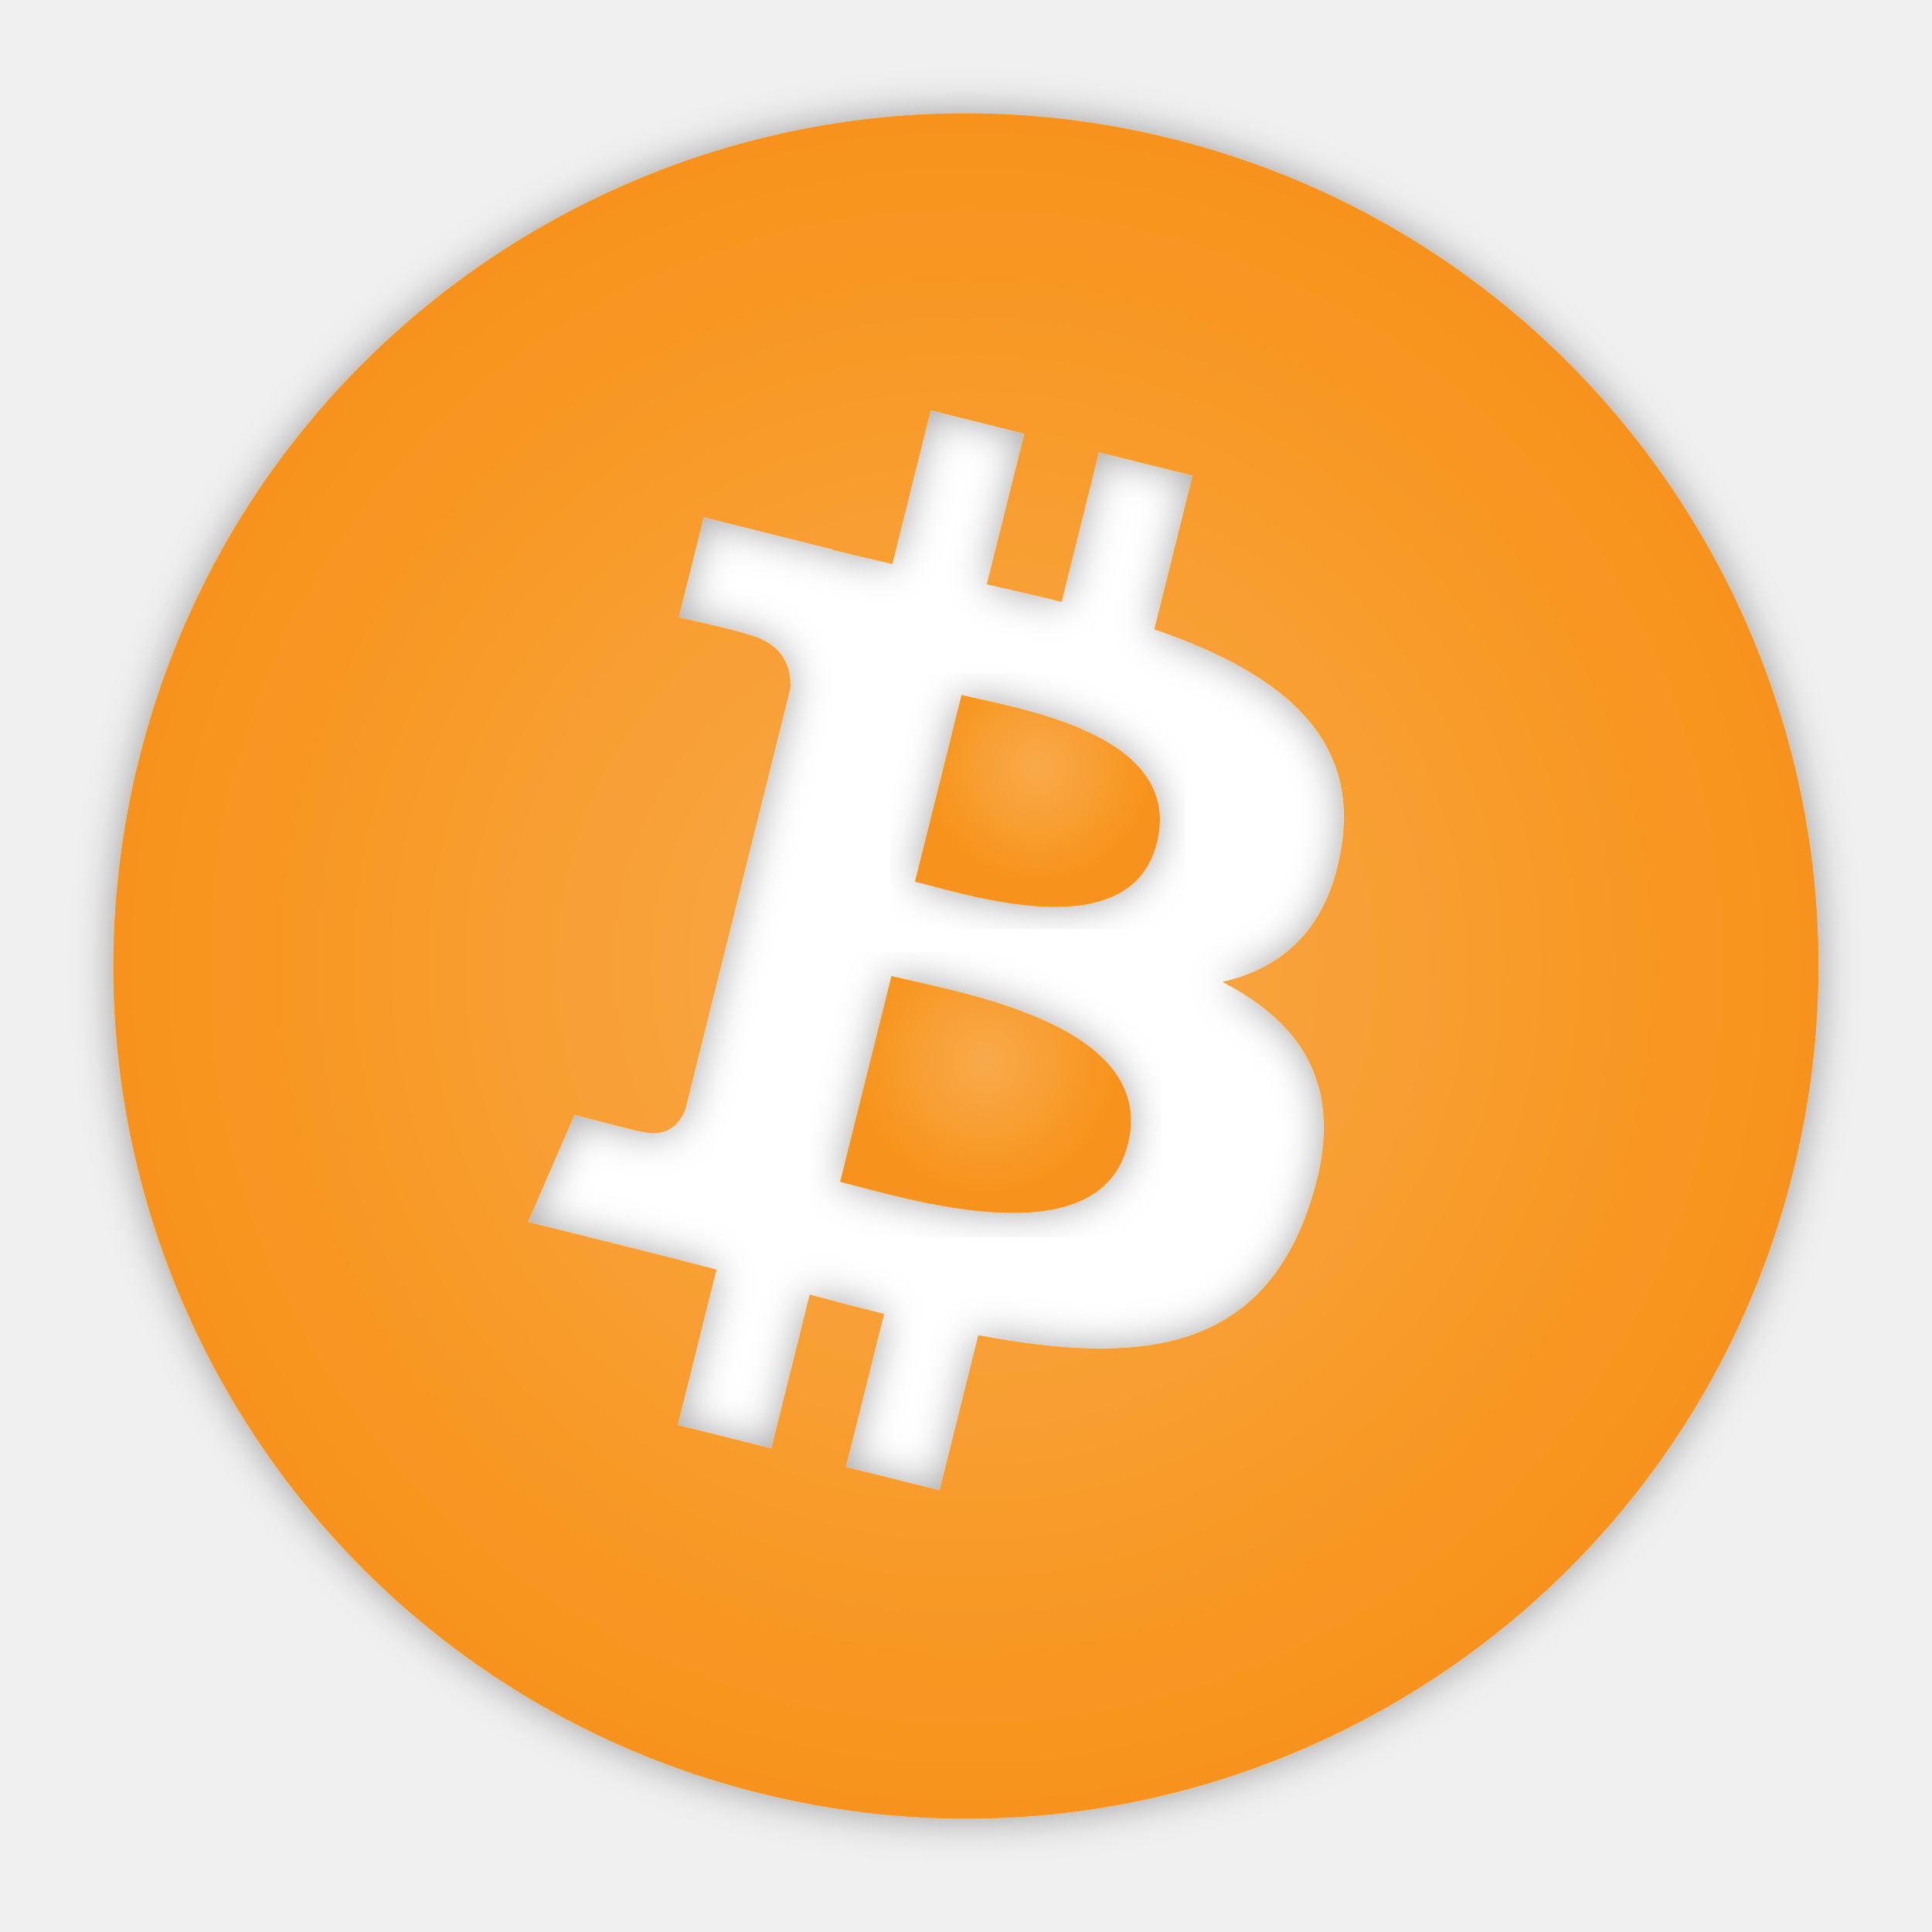
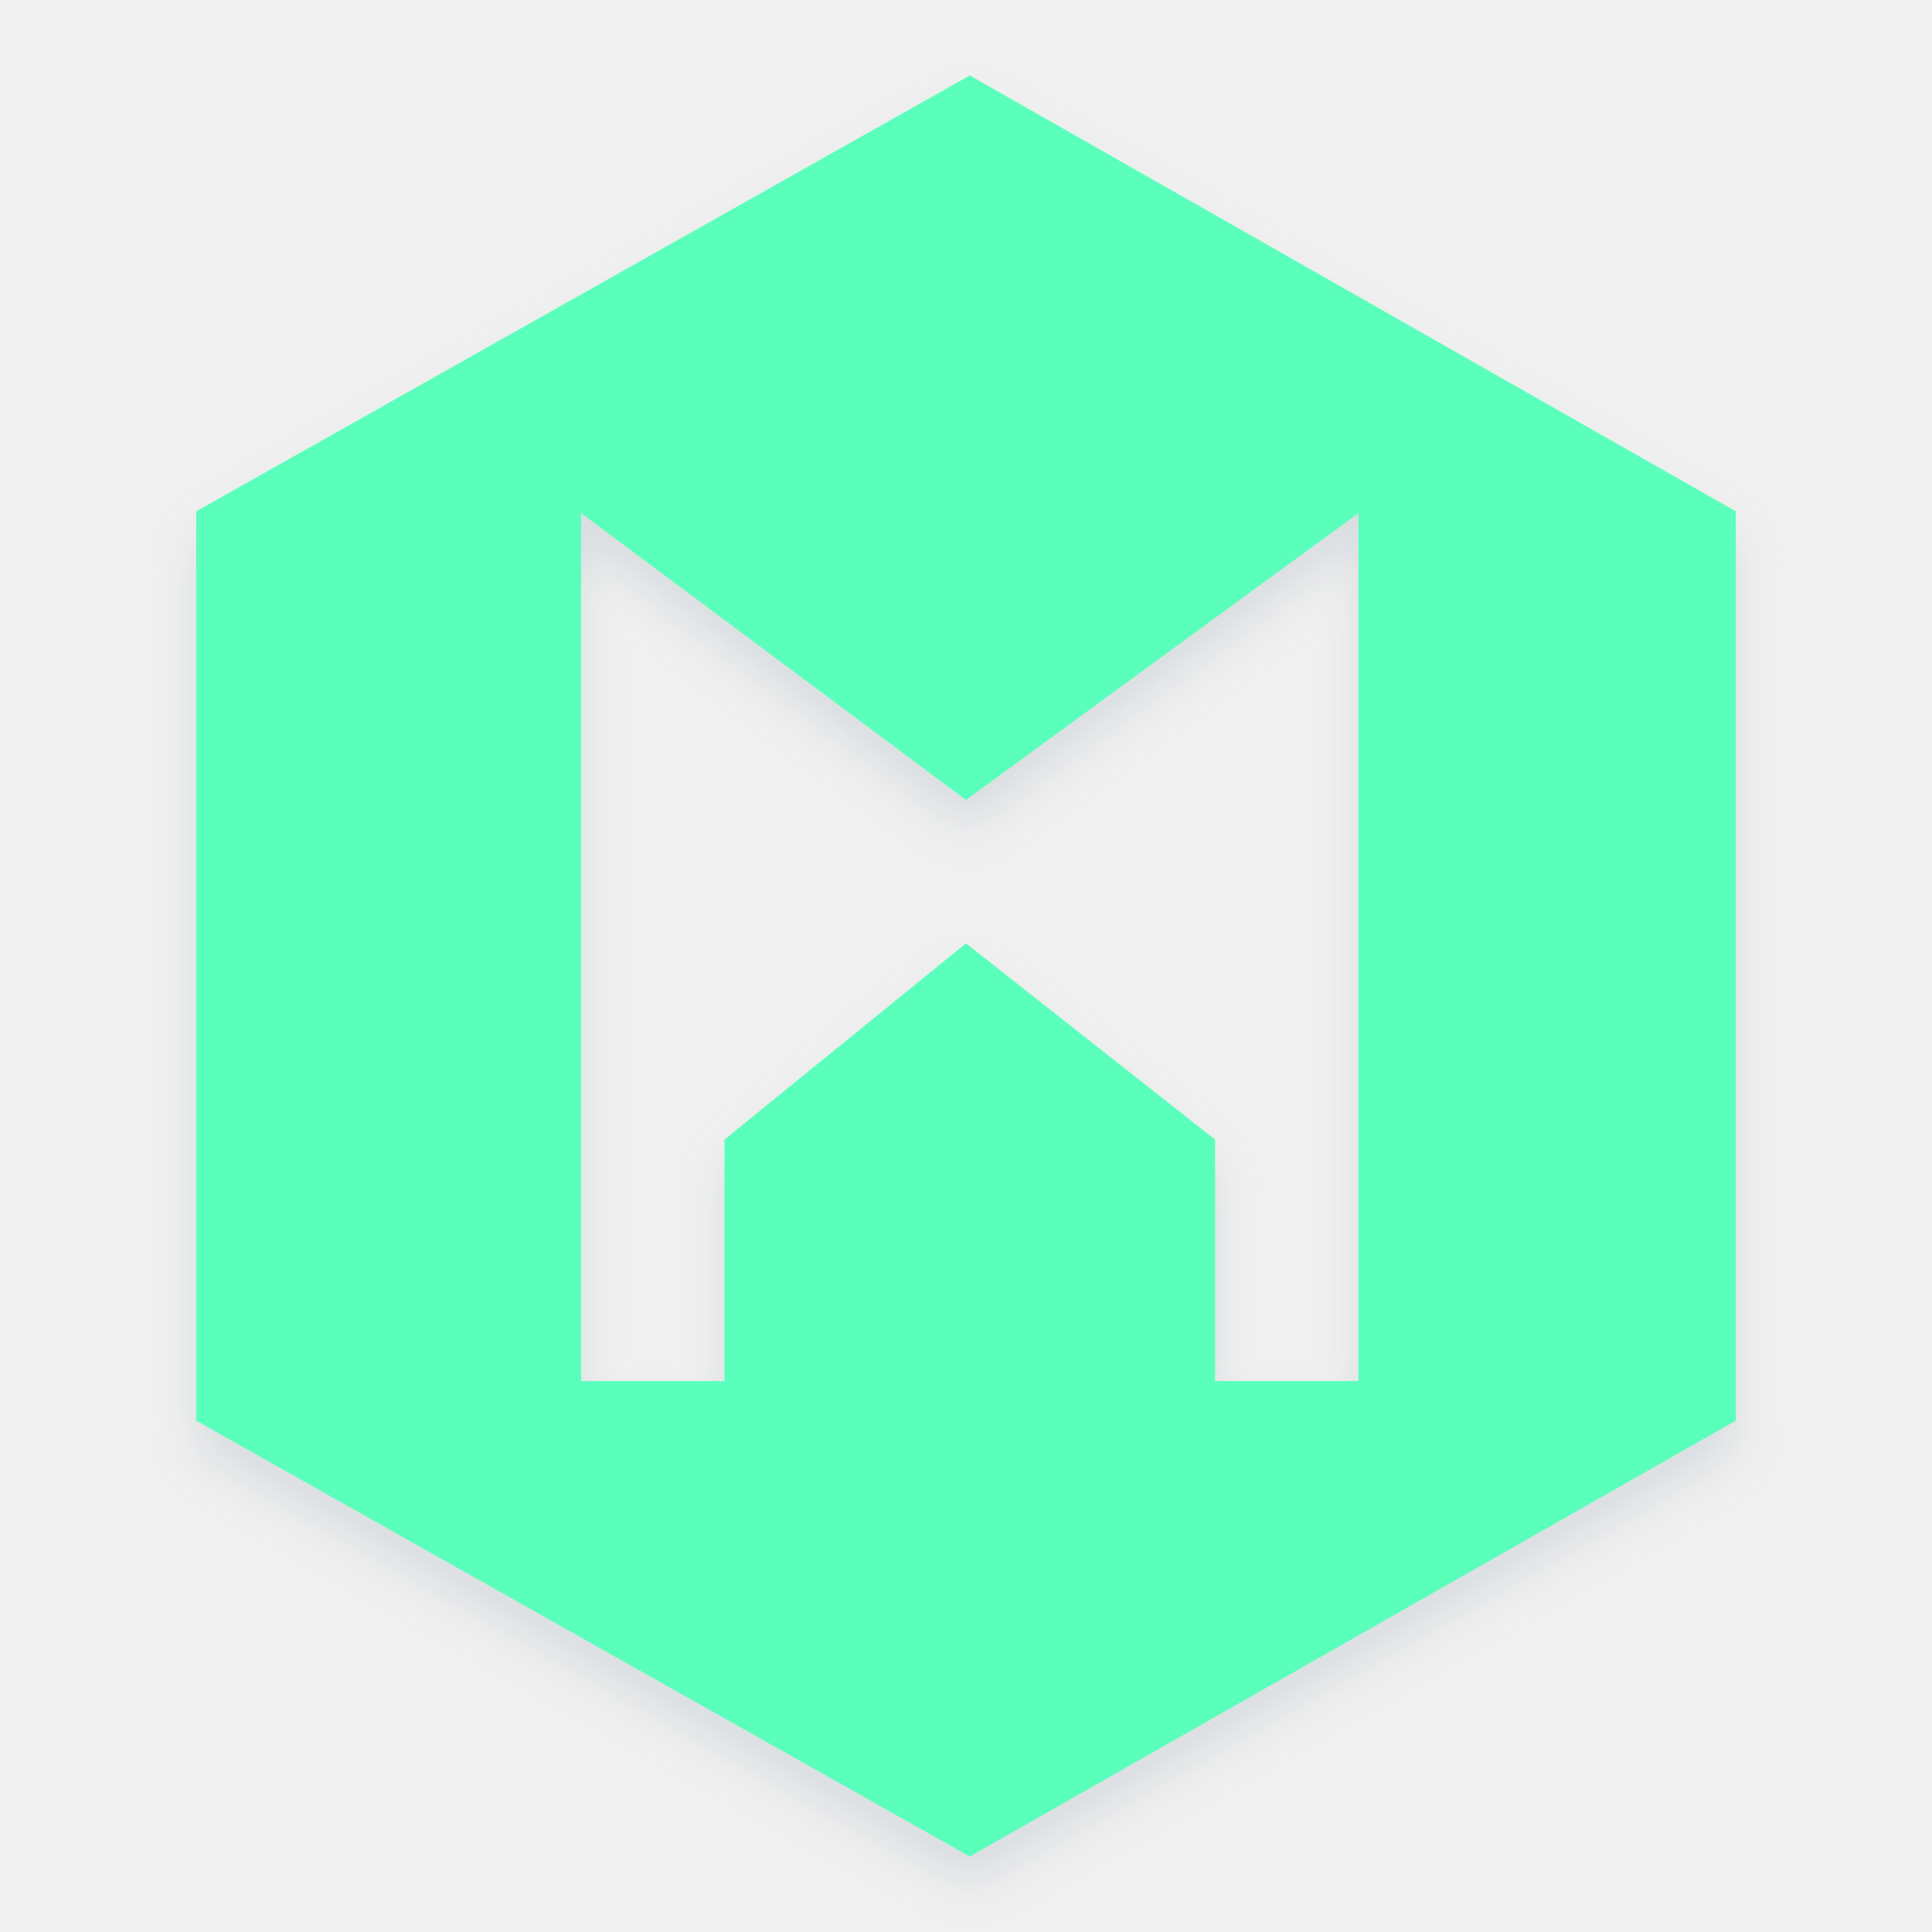
- <svg xmlns="http://www.w3.org/2000/svg" version="1.1" id="svg2" x="0px" y="0px" width="1024px" height="1024px" viewBox="-34 -34 580 580" enable-background="new 0 0 1024 1024" xml:space="preserve">
-   <filter id="dropShadowAlpha">
-     <feColorMatrix result="matrixOut" in="SourceAlpha" type="saturate" values="0.1" />
-     <feGaussianBlur in="matrixOut" result="blur-out" stdDeviation="6" />
-     <feColorMatrix in="blur-out" result="color-out" type="matrix" values="0 0 0 0   0                 0 0 0 0   0                  0 0 0 0   0                  0 0 0 0.35 0" />
-     <feBlend in="SourceGraphic" in2="color-out" mode="normal" />
-   </filter>
-   <g>
-     <circle cx="255" cy="255" r="200" stroke-width="2" fill="white" />
-     <radialGradient id="innerBtop" cx="277.49" cy="196.441" r="34.397" gradientUnits="userSpaceOnUse">
-       <stop offset="0" style="stop-color:#F9AA4B" />
-       <stop offset="1" style="stop-color:#F7931A" />
-     </radialGradient>
-     <path fill="url(#innerBtop)" filter="url(#dropShadowAlpha)" d="M254.647,174.6l-13.983,56.08c15.855,3.951,64.735,20.071,72.656-11.656    C321.568,185.928,270.503,178.552,254.647,174.6z" />
-     <radialGradient id="innerBbottom" cx="261.915" cy="284.567" r="39.838" gradientUnits="userSpaceOnUse">
-       <stop offset="0" style="stop-color:#F9AA4B" />
-       <stop offset="1" style="stop-color:#F7931A" />
-     </radialGradient>
-     <path fill="url(#innerBbottom)" filter="url(#dropShadowAlpha)" d="M233.608,258.984l-15.425,61.832c19.04,4.729,77.769,23.584,86.448-11.296    C313.703,273.144,252.647,263.736,233.608,258.984z" />
-     <radialGradient id="coinShape" cx="256.028" cy="256.003" r="255.988" gradientUnits="userSpaceOnUse">
-       <stop offset="0" style="stop-color:#F9AA4B" />
-       <stop offset="1" style="stop-color:#F7931A" />
-     </radialGradient>
-     <path fill="url(#coinShape)" filter="url(#dropShadowAlpha)" d="M317.871,7.656c-137.12-34.192-276.024,49.28-310.2,186.44    c-34.208,137.136,49.256,276.048,186.36,310.24c137.16,34.199,276.063-49.265,310.256-186.408    C538.479,180.776,455.023,41.848,317.871,7.656z M368.807,219.528c-3.688,24.936-17.512,37.008-35.864,41.24    c25.2,13.12,38.024,33.239,25.809,68.12c-15.16,43.319-51.176,46.976-99.072,37.912l-11.624,46.584l-28.088-7l11.472-45.96    c-7.279-1.809-14.72-3.729-22.384-5.809l-11.512,46.177l-28.056-7l11.624-46.673c-6.561-1.68-13.225-3.464-20.024-5.168    l-36.552-9.111l13.943-32.152c0,0,20.696,5.504,20.416,5.096c7.952,1.969,11.48-3.216,12.872-6.672l18.368-73.64l0.048-0.2    l13.104-52.568c0.344-5.968-1.712-13.496-13.088-16.336c0.439-0.296-20.4-5.072-20.4-5.072l7.472-30l38.736,9.673l-0.032,0.144    c5.824,1.448,11.824,2.824,17.937,4.216L245.423,89.2l28.072,7l-11.28,45.224c7.536,1.721,15.12,3.456,22.504,5.297l11.2-44.929    l28.088,7l-11.504,46.145C347.967,167.152,373.904,185.464,368.807,219.528z" />
+ <svg xmlns="http://www.w3.org/2000/svg" xmlns:xlink="http://www.w3.org/1999/xlink" width="256" height="256" viewBox="0 0 256 256">
+   <defs>
+     <path id="b" d="M102.498 0L204 57.755v120.49L102.498 236 0 178.245V57.755L102.498 0zM154 58l-52 38-51-38v115h19v-32l32-26 33 26v32h19V58z" />
+     <filter id="a" width="110.8%" height="109.3%" x="-5.4%" y="-3%" filterUnits="objectBoundingBox">
+       <feOffset dy="4" in="SourceAlpha" result="shadowOffsetOuter1" />
+       <feGaussianBlur in="shadowOffsetOuter1" result="shadowBlurOuter1" stdDeviation="3" />
+       <feColorMatrix in="shadowBlurOuter1" values="0 0 0 0 0.506 0 0 0 0 0.58 0 0 0 0 0.643 0 0 0 0.2 0" />
+     </filter>
+   </defs>
+   <g fill="none" fill-rule="evenodd" transform="translate(26 10)">
+     <use fill="#000" filter="url(#a)" xlink:href="#b" />
+     <use fill="#5AFFBC" xlink:href="#b" />
  </g>
</svg>
